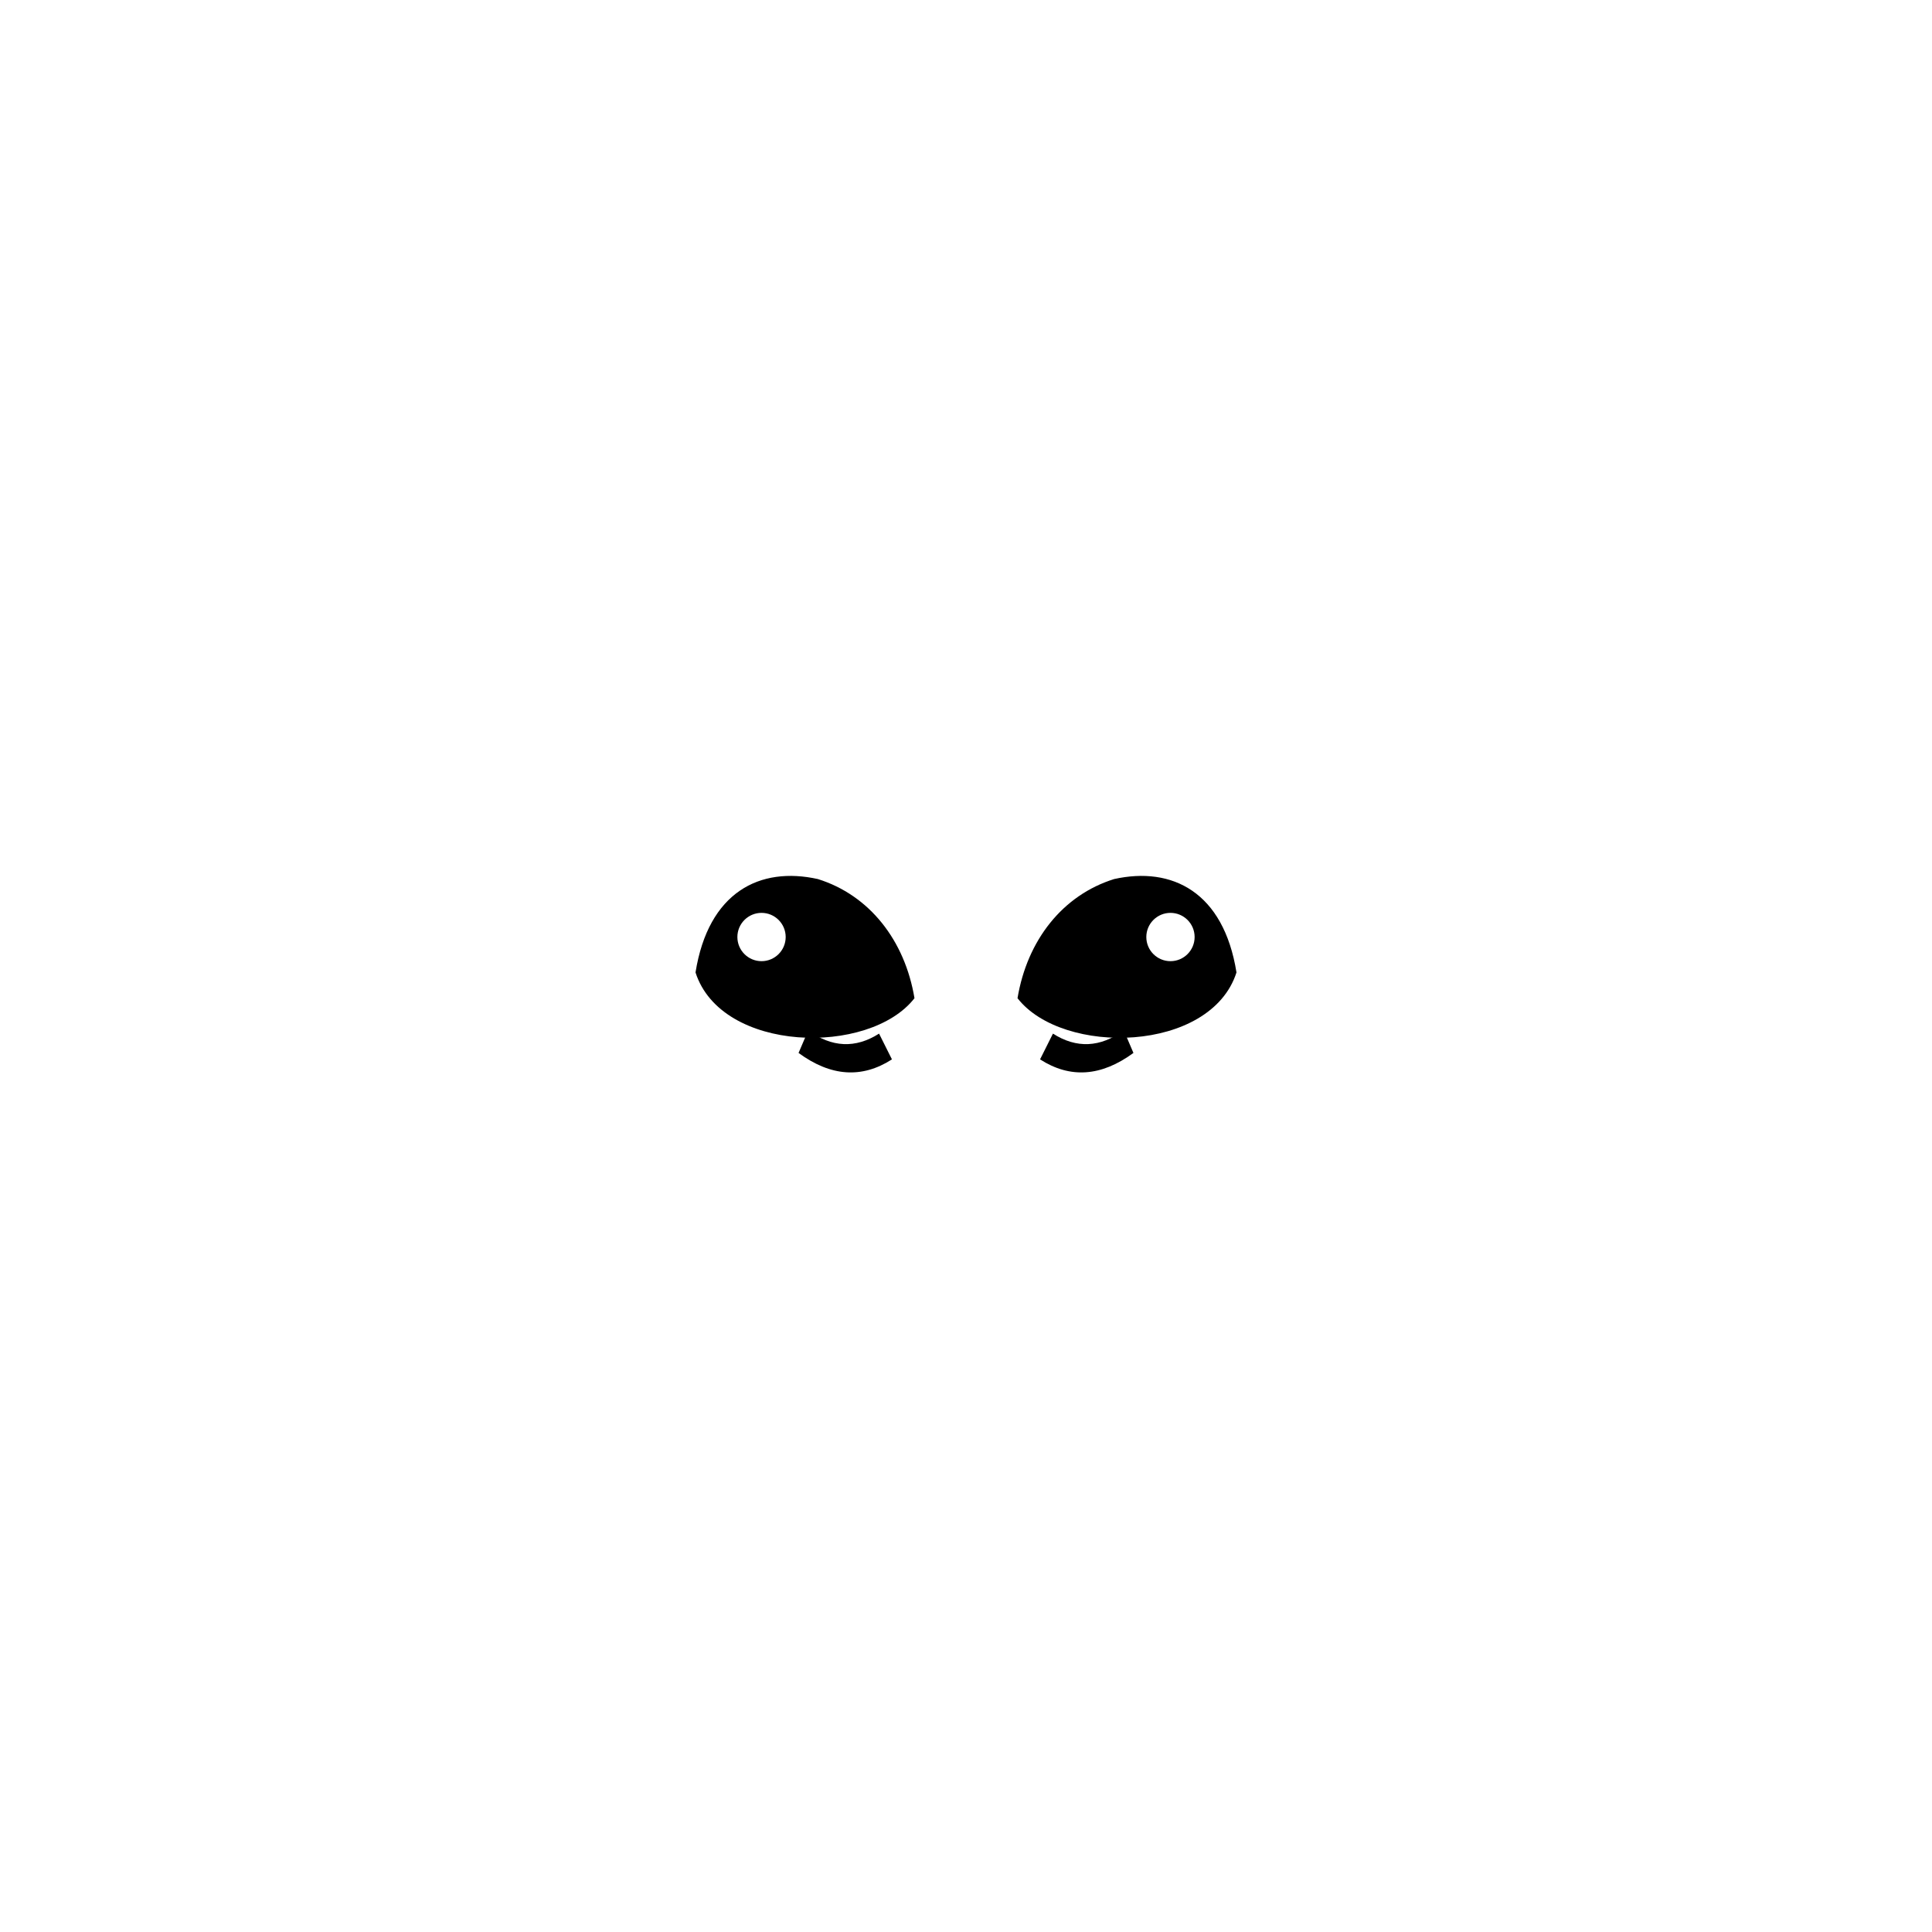
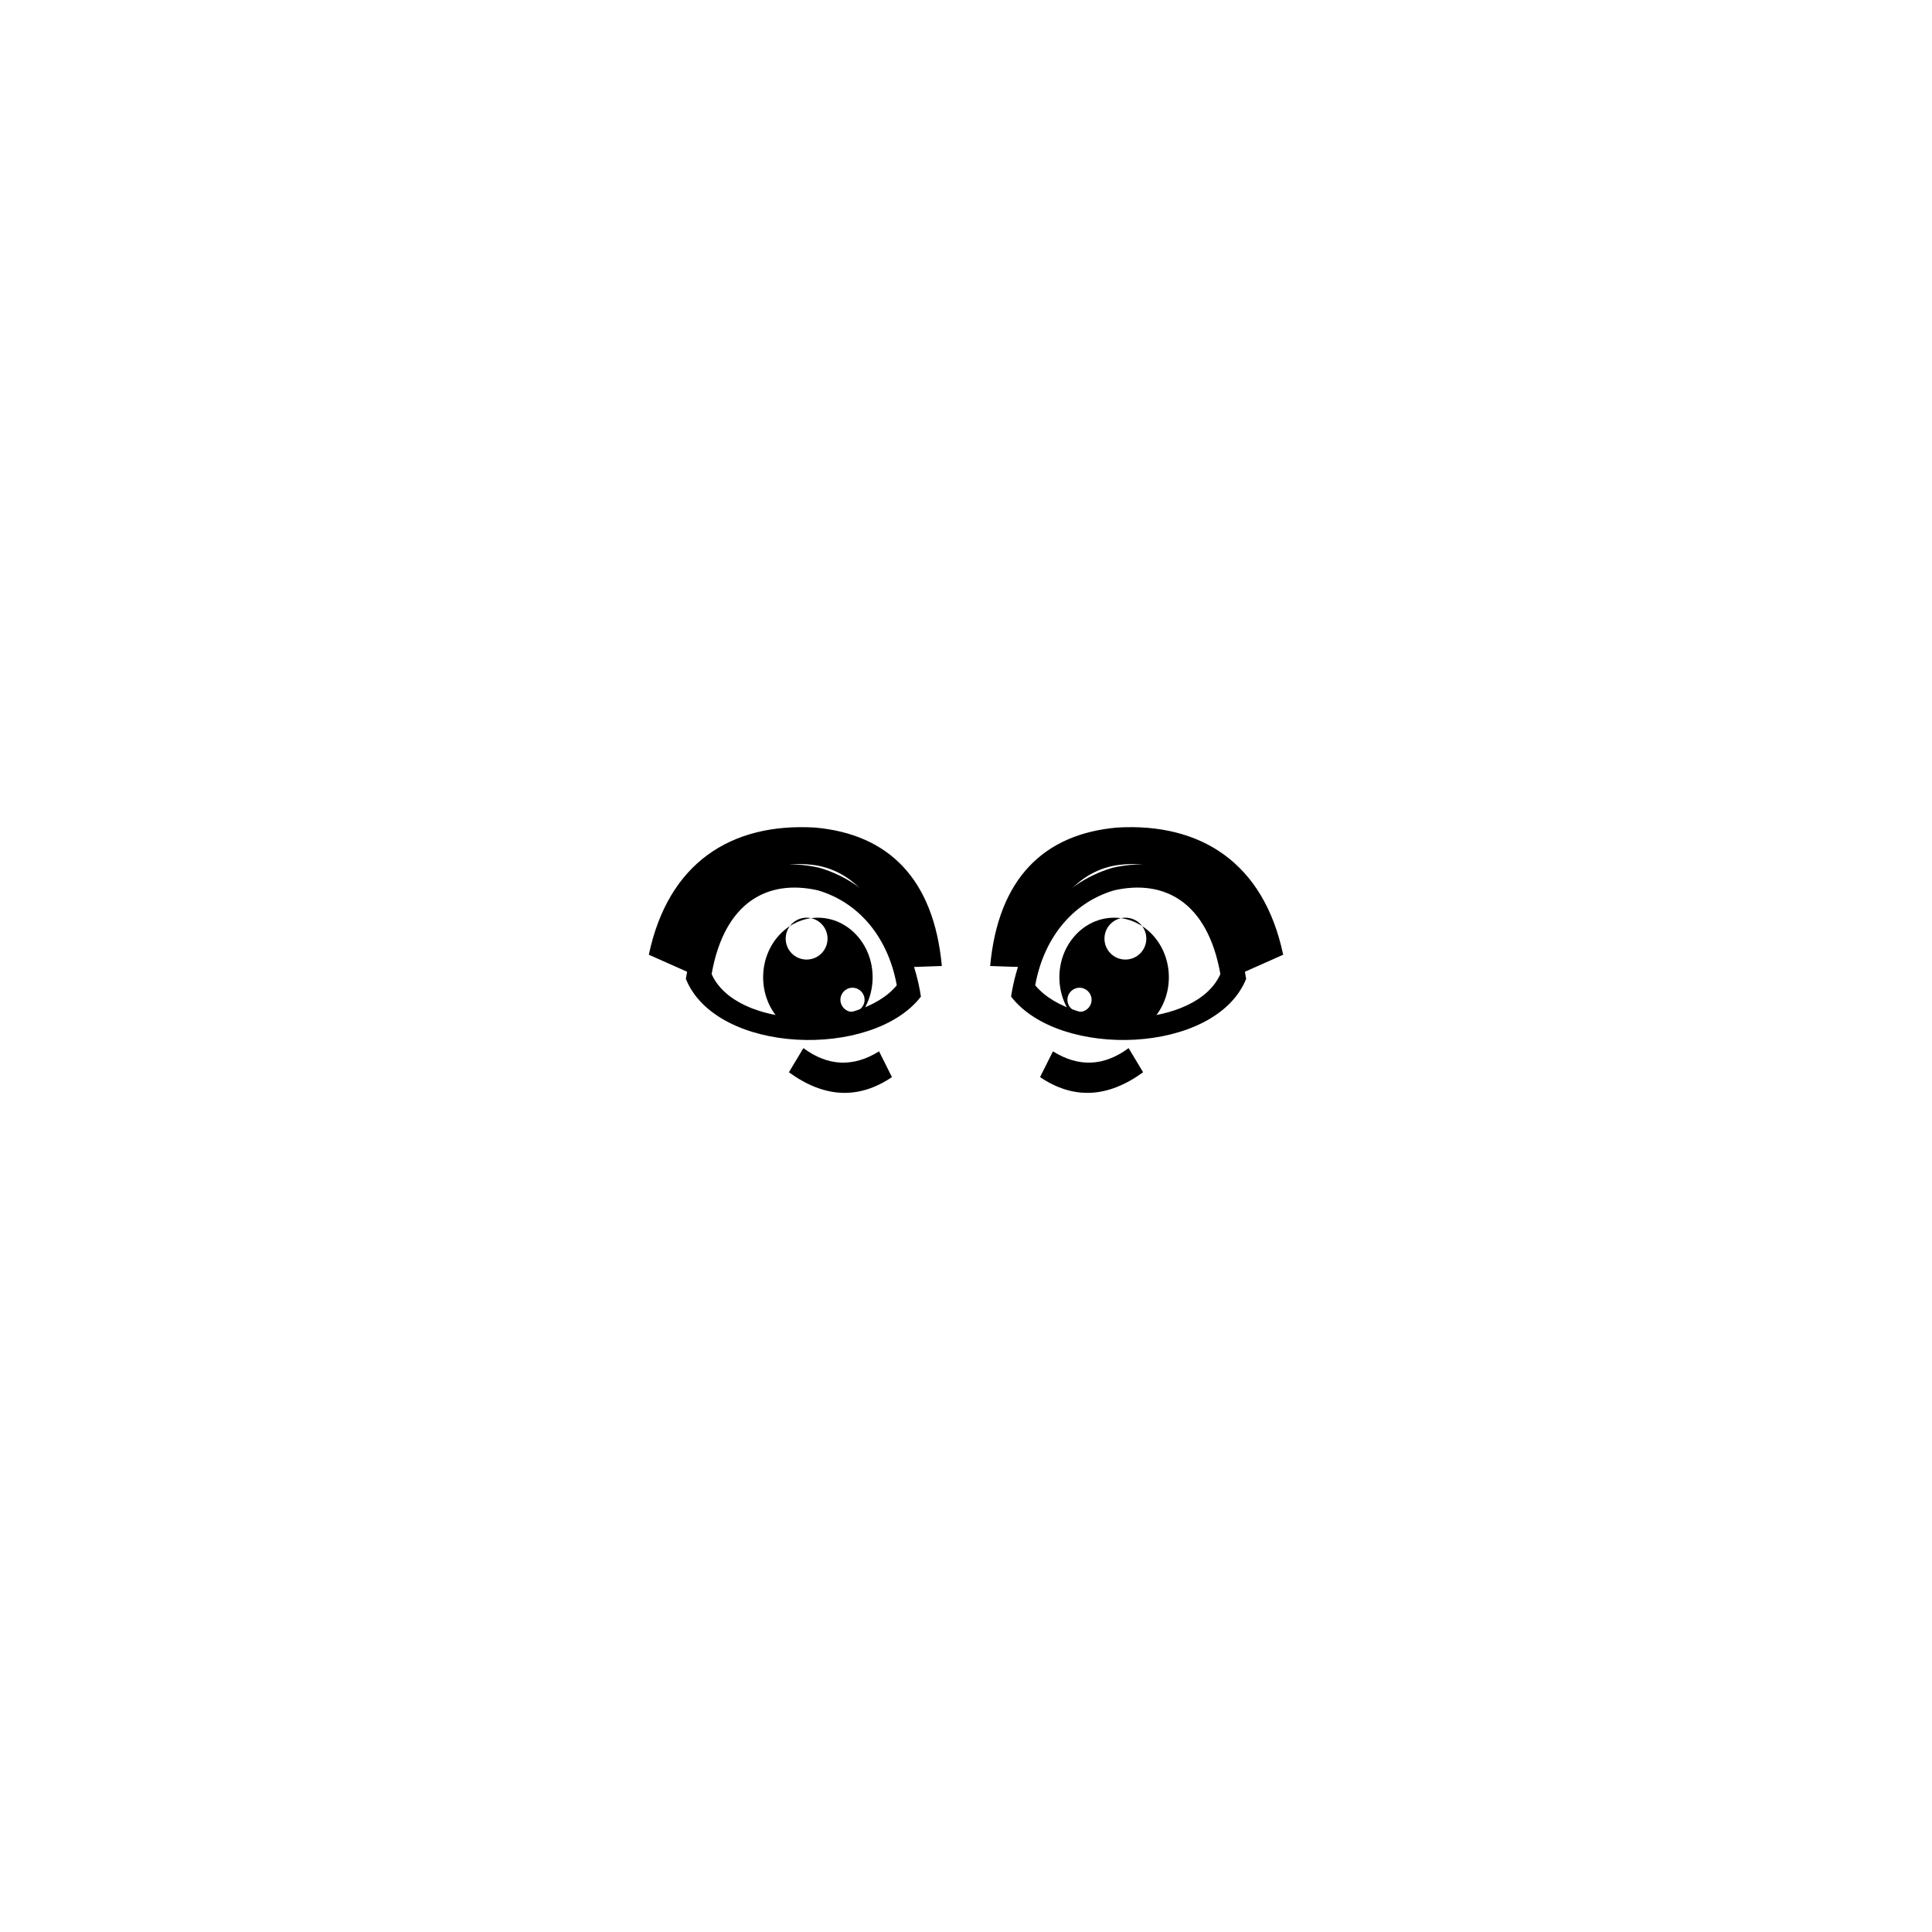
<svg xmlns="http://www.w3.org/2000/svg" viewBox="0 0 120 120" width="120" height="120" fill="#000">
-   <path fill-rule="evenodd" d="M43.2 60.4 C44 55.4 47.2 53.8 50.8 54.6 C54 55.6 56.2 58.4 56.8 62 C54 65.6 44.8 65.4 43.2 60.4 Z M45.8 58.2 A1.5 1.5 0 1 0 48.8 58.2 A1.5 1.5 0 1 0 45.8 58.2 Z" />
-   <path d="M49.6 65.4 Q52.6 67.6 55.4 65.8 L54.6 64.2 Q52.4 65.6 50.2 64 Z" />
+   <path fill-rule="evenodd" d="M42.6 60.8 C43.5 55.0 47.0 53.0 50.9 53.9 C54.3 54.9 56.6 58.0 57.2 61.9 C54.2 65.8 44.5 65.5 42.6 60.8 Z M44.2 60.5 C45.0 56.0 47.7 54.6 50.8 55.3 C53.5 56.1 55.2 58.4 55.7 61.2 C53.3 64.1 45.7 63.9 44.2 60.5 Z" />
+   <path fill-rule="evenodd" d="M50.8 57.0 A3.4 3.7 0 1 0 50.8 64.4 A3.4 3.7 0 1 0 50.8 57.0 Z M48.8 58.3 A1.3 1.3 0 1 0 51.4 58.3 A1.3 1.3 0 1 0 48.8 58.3 M52.2 62.1 A0.75 0.75 0 1 0 53.7 62.1 A0.75 0.75 0 1 0 52.2 62.1 Z" />
+   <path d="M40.3 59.3 C41.5 53.6 45.4 51.1 50.6 51.4 C55.2 51.8 58.0 54.6 58.5 60.0 L55.6 60.1 C55.0 55.9 52.7 53.9 50.3 53.7 C47.3 53.4 44.4 55.3 43.0 60.5" />
+   <path d="M49.0 66.6 Q52.3 69.0 55.4 66.9 L54.6 65.3 Q52.2 66.8 49.9 65.1" />
  <g transform="translate(120 0) scale(-1 1)">
-     <path fill-rule="evenodd" d="M43.2 60.4 C44 55.4 47.2 53.8 50.8 54.6 C54 55.6 56.2 58.4 56.8 62 C54 65.6 44.8 65.4 43.2 60.4 Z M45.8 58.2 A1.5 1.5 0 1 0 48.8 58.2 A1.5 1.5 0 1 0 45.8 58.2 Z" />
-     <path d="M49.6 65.4 Q52.6 67.6 55.4 65.8 L54.6 64.2 Q52.4 65.6 50.2 64 Z" />
+     <path fill-rule="evenodd" d="M42.6 60.8 C43.5 55.0 47.0 53.0 50.9 53.9 C54.3 54.9 56.6 58.0 57.2 61.9 C54.2 65.8 44.5 65.5 42.6 60.8 Z M44.2 60.5 C45.0 56.0 47.7 54.6 50.8 55.3 C53.5 56.1 55.2 58.4 55.7 61.2 C53.3 64.1 45.7 63.9 44.2 60.5 Z" />
+     <path fill-rule="evenodd" d="M50.8 57.0 A3.4 3.7 0 1 0 50.8 64.4 A3.4 3.7 0 1 0 50.8 57.0 Z M48.8 58.3 A1.3 1.3 0 1 0 51.4 58.3 A1.3 1.3 0 1 0 48.8 58.3 M52.2 62.1 A0.75 0.75 0 1 0 53.7 62.1 A0.75 0.75 0 1 0 52.2 62.1 Z" />
+     <path d="M40.3 59.3 C41.5 53.6 45.4 51.1 50.6 51.4 C55.2 51.8 58.0 54.6 58.5 60.0 L55.6 60.1 C55.0 55.9 52.7 53.9 50.3 53.7 C47.3 53.4 44.4 55.3 43.0 60.5" />
+     <path d="M49.0 66.6 Q52.3 69.0 55.4 66.9 L54.6 65.3 Q52.2 66.8 49.9 65.1" />
  </g>
</svg>
